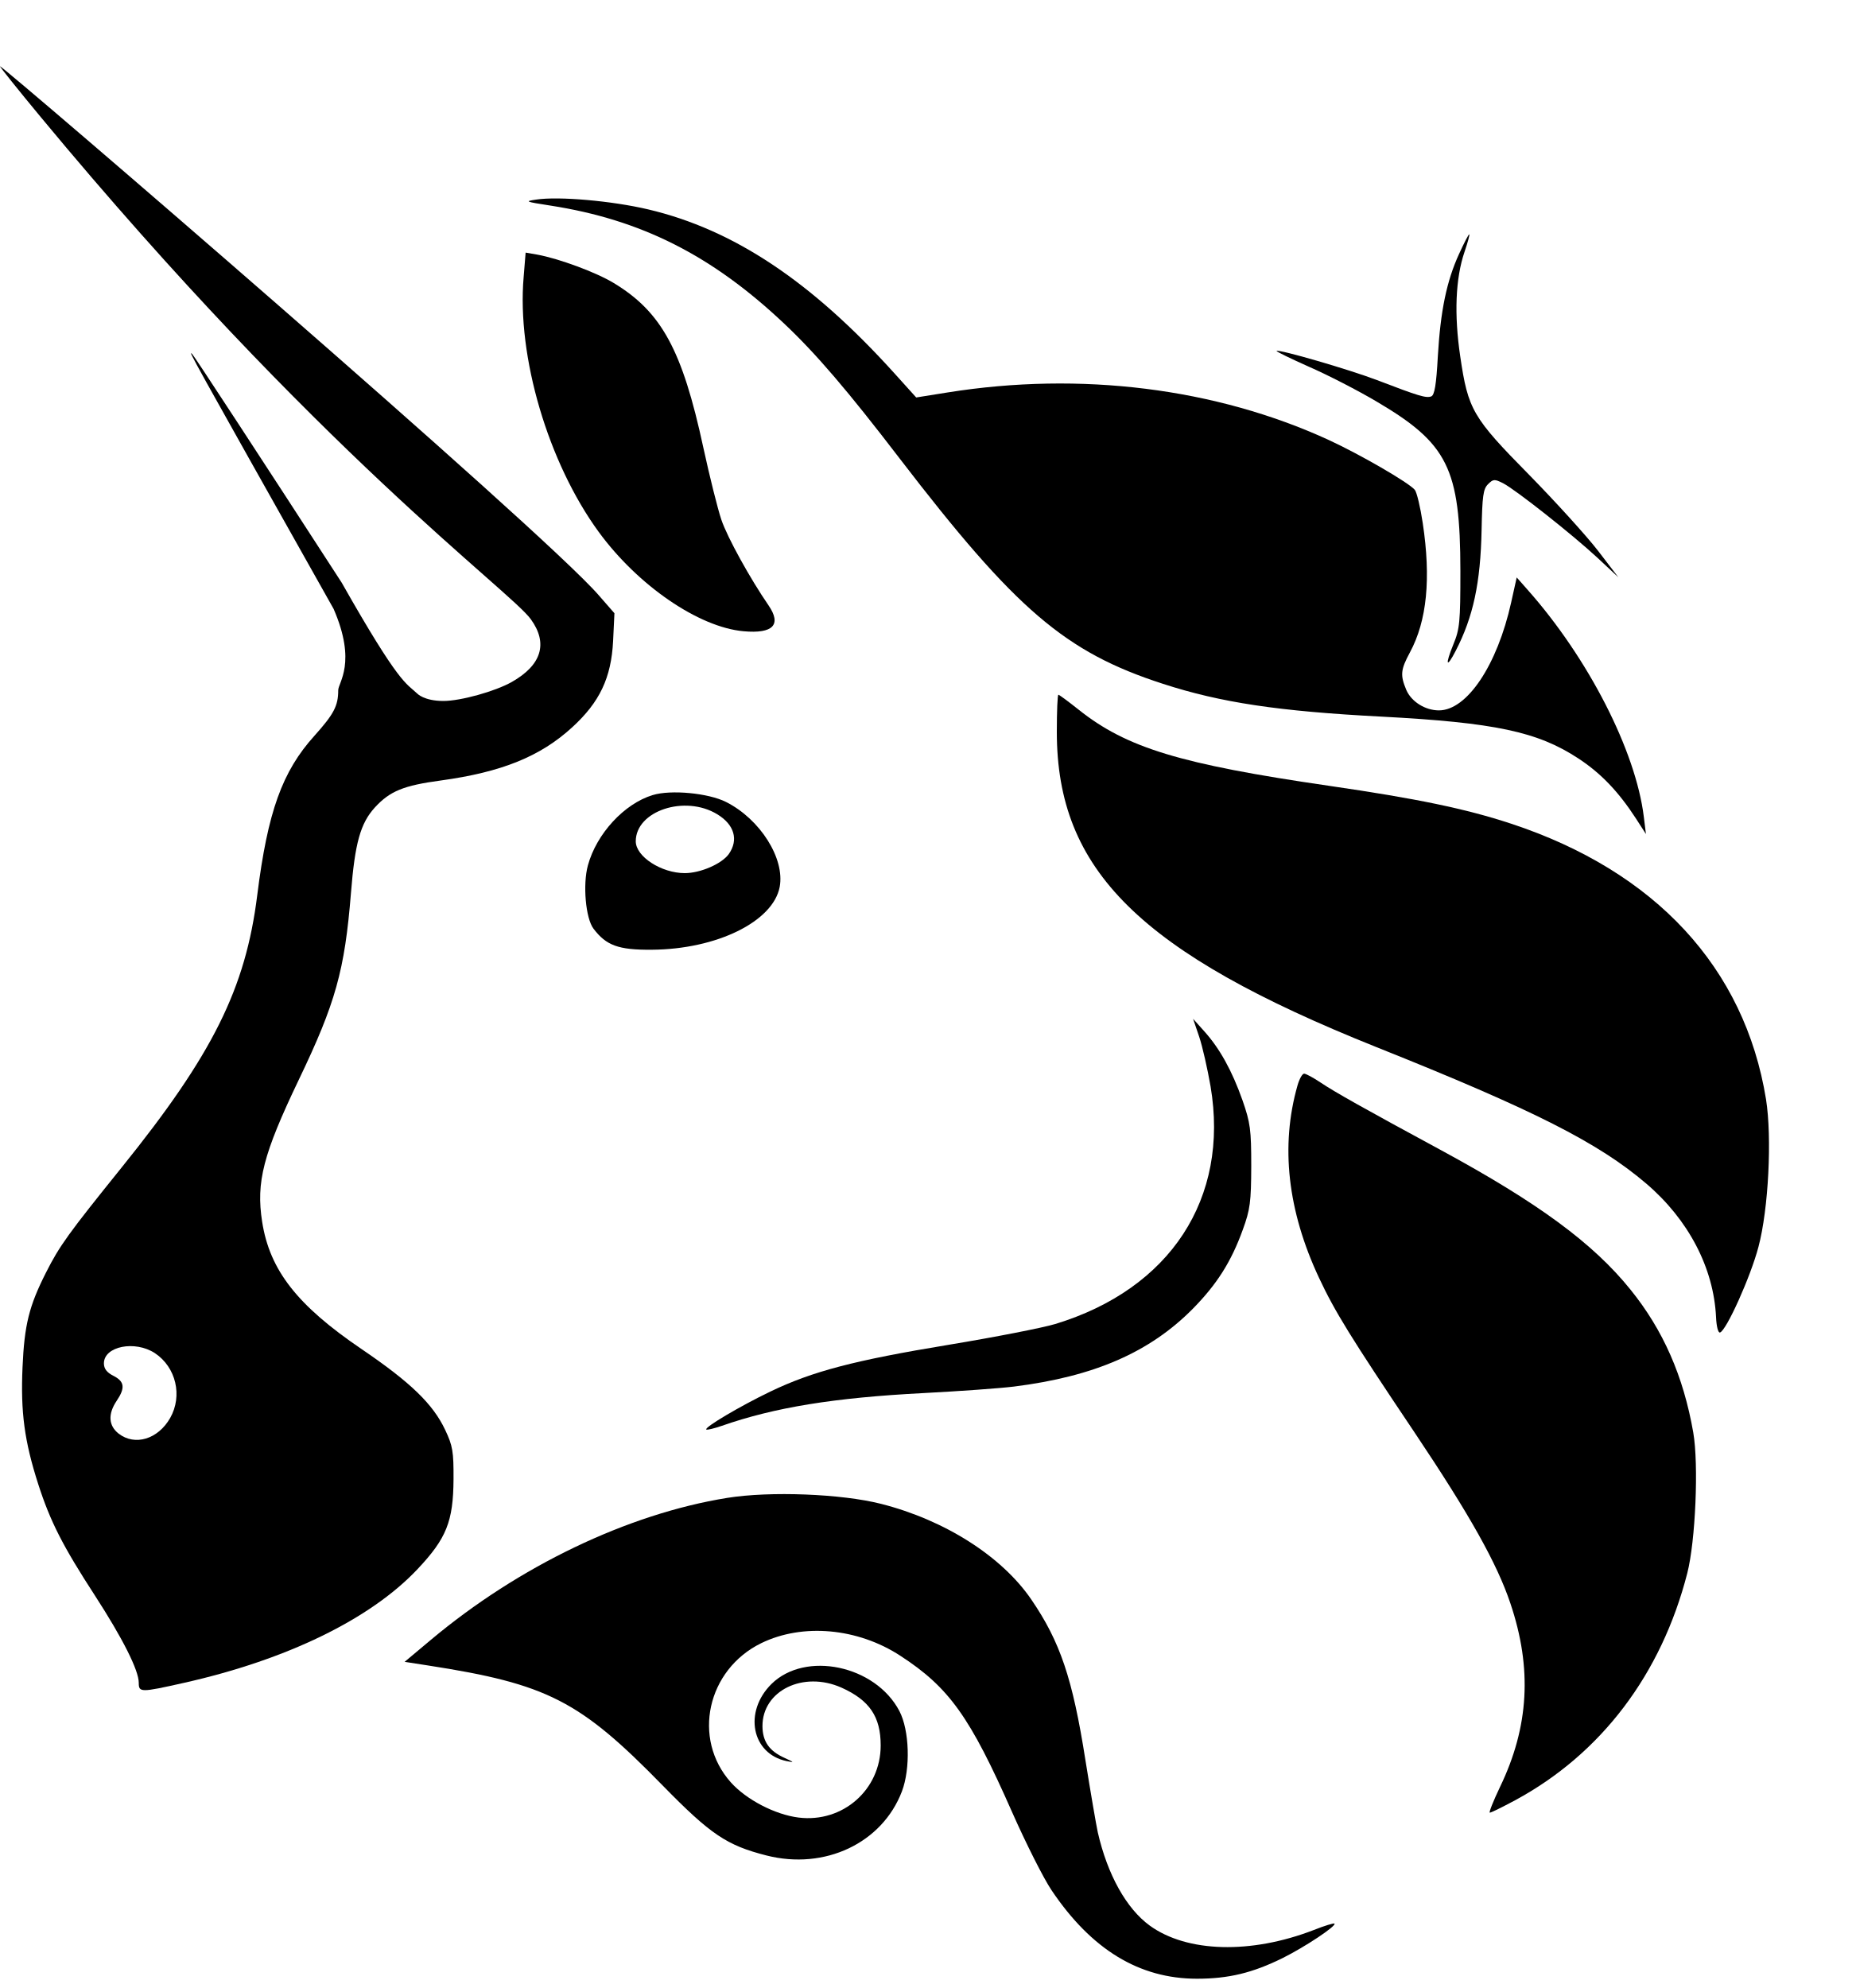
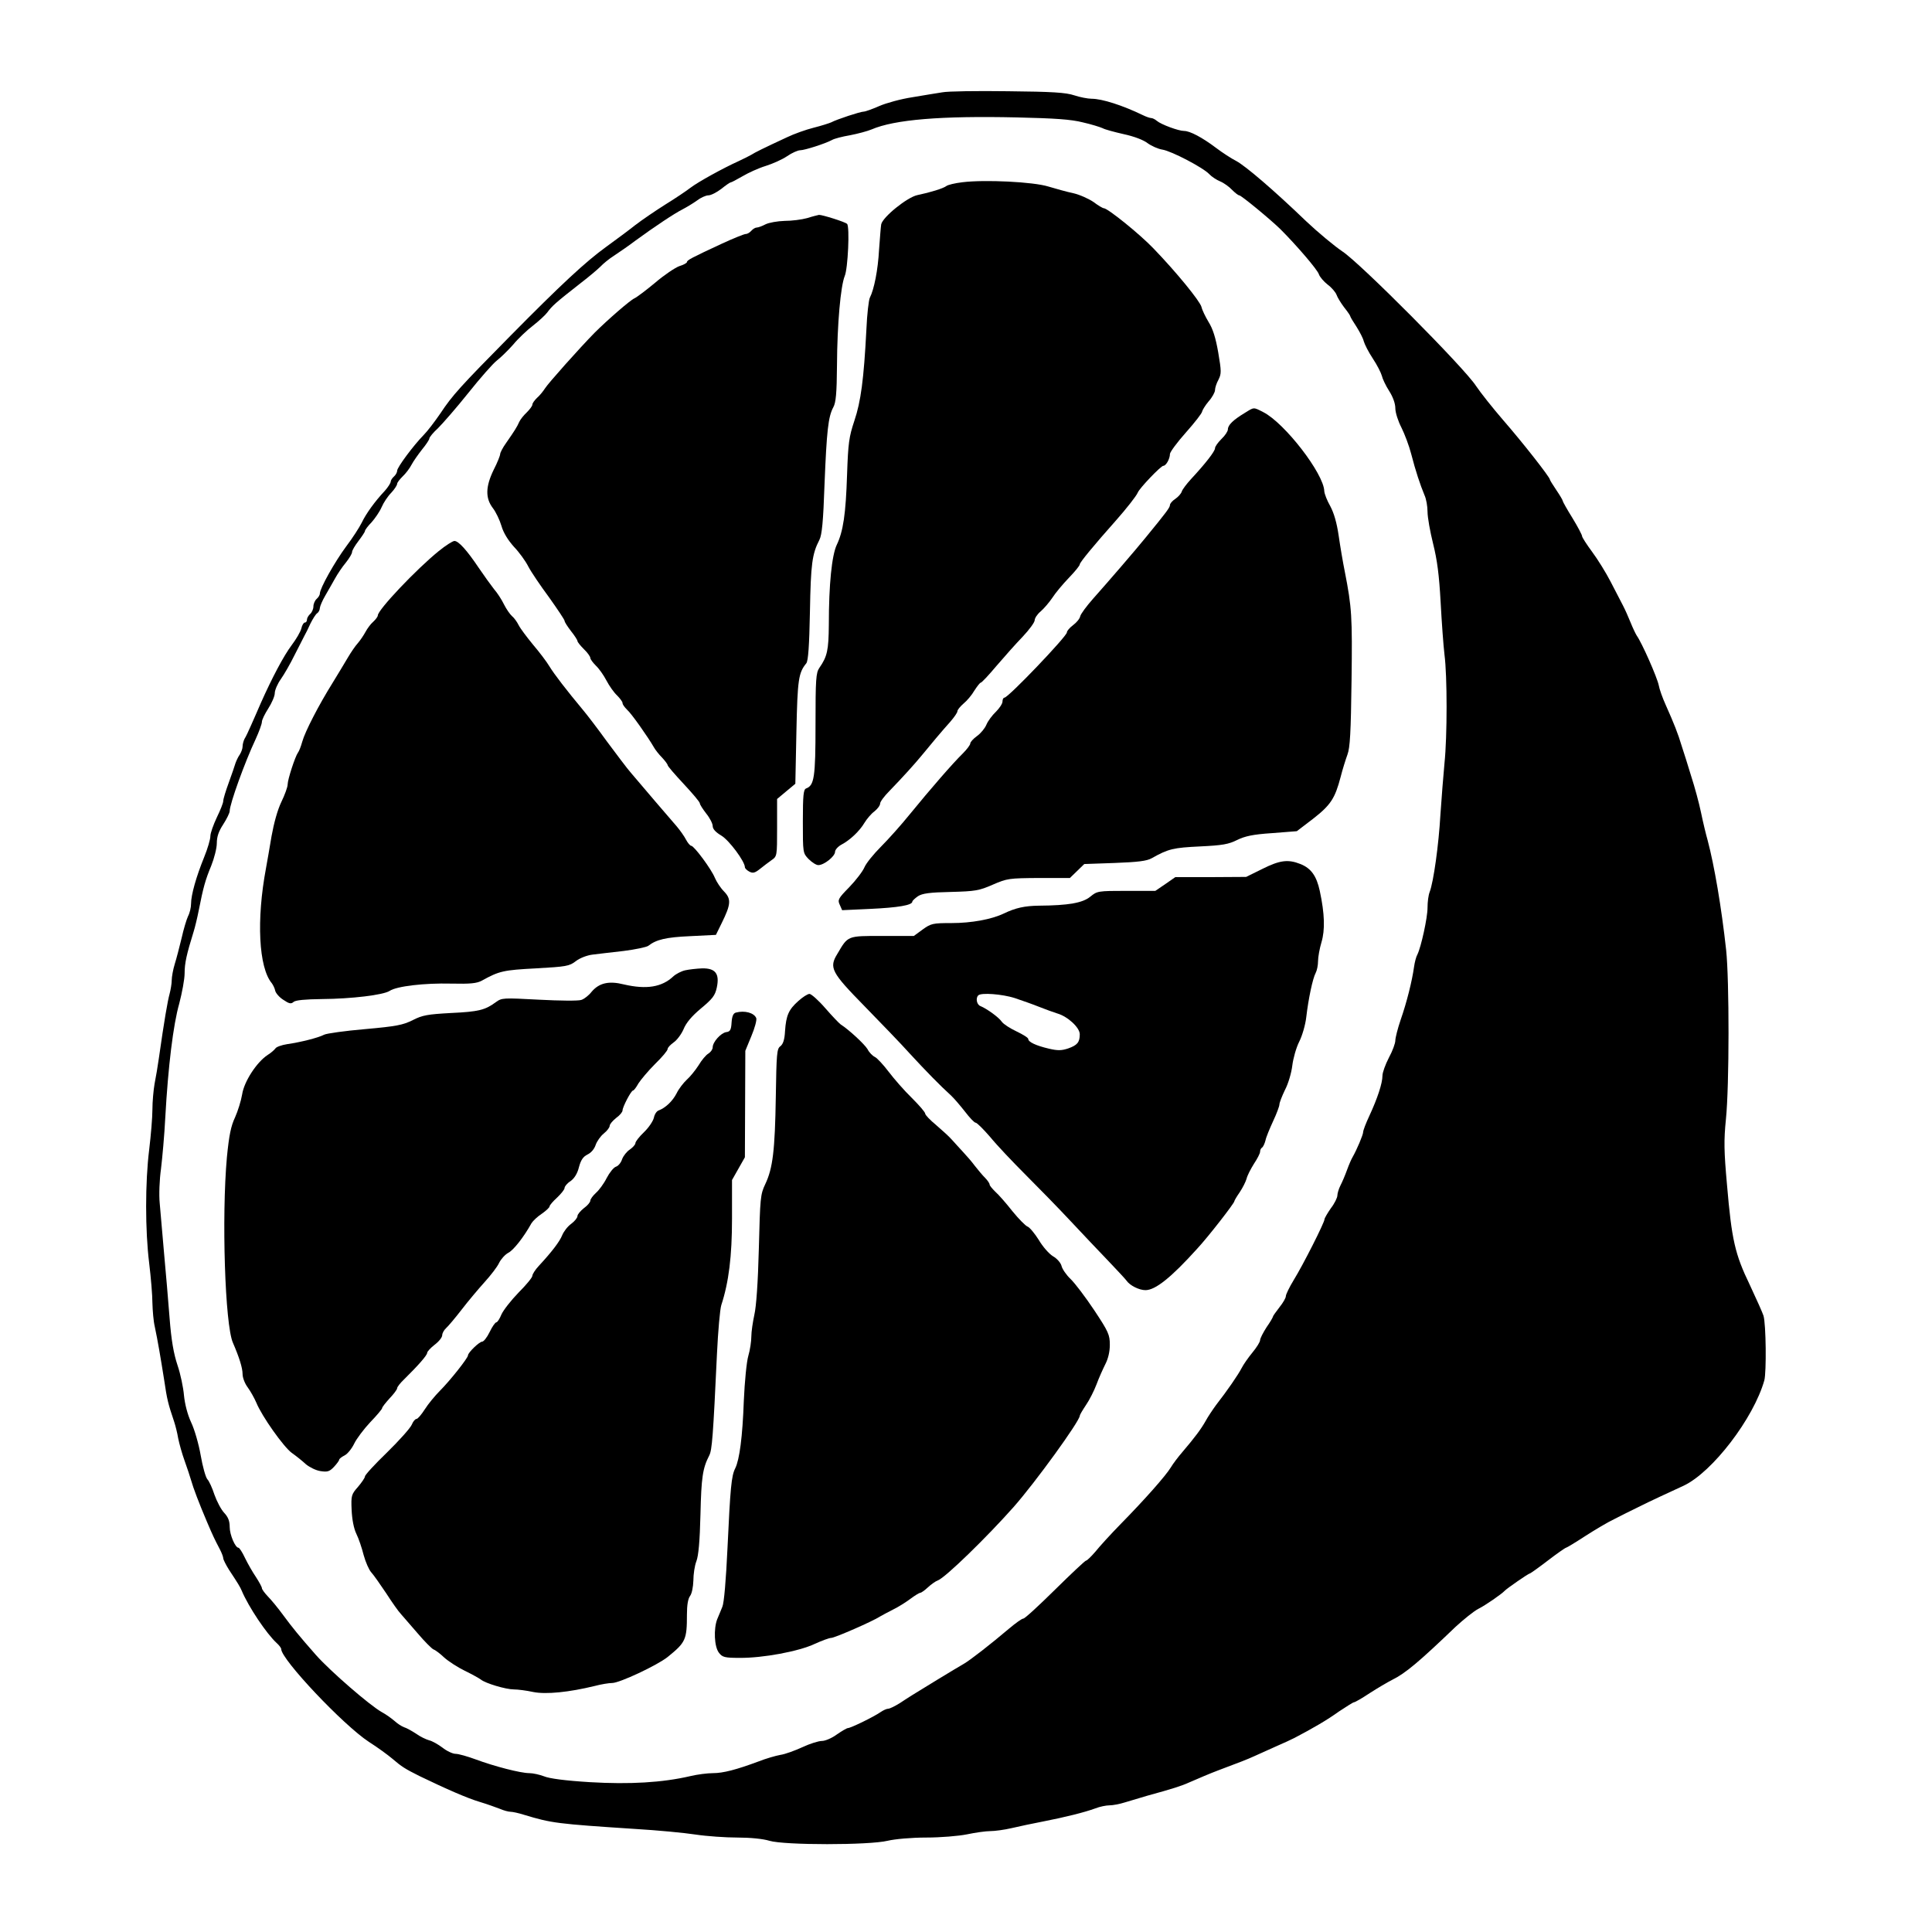
- <svg xmlns="http://www.w3.org/2000/svg" width="14" height="15" viewBox="0 0 14 15" fill="none">
-   <g style="mix-blend-mode:darken">
-     <path d="M4.152 1.551C3.964 1.522 3.956 1.519 4.045 1.506C4.214 1.48 4.615 1.515 4.891 1.58C5.535 1.732 6.121 2.122 6.747 2.815L6.913 2.999L7.151 2.961C8.153 2.801 9.172 2.928 10.024 3.319C10.259 3.427 10.629 3.641 10.675 3.696C10.69 3.714 10.717 3.827 10.735 3.947C10.798 4.365 10.767 4.684 10.638 4.923C10.568 5.053 10.564 5.094 10.611 5.206C10.649 5.294 10.753 5.36 10.857 5.36C11.069 5.36 11.297 5.019 11.402 4.546L11.444 4.357L11.527 4.451C11.983 4.965 12.342 5.665 12.403 6.163L12.419 6.293L12.343 6.175C12.211 5.972 12.078 5.833 11.908 5.722C11.602 5.521 11.279 5.452 10.422 5.407C9.648 5.367 9.21 5.301 8.776 5.16C8.037 4.921 7.665 4.602 6.787 3.458C6.397 2.949 6.157 2.668 5.917 2.442C5.372 1.927 4.837 1.657 4.152 1.551Z" fill="black" />
-     <path d="M10.849 2.686C10.869 2.346 10.915 2.121 11.009 1.916C11.046 1.835 11.08 1.768 11.086 1.768C11.091 1.768 11.075 1.828 11.05 1.901C10.982 2.101 10.971 2.373 11.018 2.69C11.077 3.092 11.111 3.15 11.539 3.584C11.739 3.788 11.972 4.045 12.057 4.155L12.211 4.356L12.057 4.212C11.869 4.037 11.436 3.695 11.341 3.646C11.277 3.614 11.267 3.614 11.228 3.653C11.191 3.689 11.184 3.743 11.179 3.999C11.171 4.398 11.116 4.654 10.984 4.91C10.913 5.048 10.902 5.019 10.966 4.862C11.014 4.746 11.019 4.694 11.019 4.308C11.018 3.533 10.925 3.346 10.382 3.027C10.245 2.946 10.018 2.829 9.878 2.768C9.739 2.706 9.628 2.652 9.632 2.648C9.647 2.633 10.177 2.787 10.39 2.868C10.708 2.99 10.76 3.005 10.799 2.991C10.824 2.981 10.837 2.906 10.849 2.686Z" fill="black" />
-     <path d="M4.517 4.013C4.136 3.491 3.899 2.69 3.951 2.091L3.966 1.906L4.053 1.921C4.217 1.951 4.498 2.055 4.63 2.135C4.991 2.353 5.148 2.64 5.307 3.378C5.354 3.594 5.415 3.839 5.443 3.922C5.488 4.055 5.66 4.366 5.799 4.568C5.899 4.714 5.833 4.783 5.611 4.763C5.272 4.733 4.813 4.418 4.517 4.013Z" fill="black" />
-     <path d="M10.386 7.901C8.602 7.187 7.974 6.567 7.974 5.522C7.974 5.368 7.979 5.242 7.986 5.242C7.992 5.242 8.061 5.293 8.139 5.355C8.501 5.643 8.906 5.766 10.027 5.929C10.688 6.025 11.059 6.102 11.402 6.215C12.49 6.574 13.164 7.302 13.325 8.294C13.371 8.583 13.344 9.123 13.268 9.408C13.209 9.633 13.026 10.039 12.978 10.054C12.964 10.059 12.951 10.008 12.948 9.938C12.93 9.566 12.74 9.203 12.422 8.931C12.06 8.622 11.575 8.376 10.386 7.901Z" fill="black" />
-     <path d="M9.134 8.197C9.111 8.065 9.073 7.896 9.048 7.822L9.002 7.687L9.087 7.782C9.204 7.912 9.296 8.079 9.375 8.302C9.434 8.472 9.441 8.522 9.441 8.798C9.44 9.069 9.433 9.126 9.377 9.279C9.29 9.52 9.182 9.69 9.001 9.874C8.675 10.204 8.256 10.386 7.651 10.462C7.546 10.475 7.24 10.497 6.971 10.511C6.292 10.546 5.845 10.619 5.444 10.759C5.386 10.779 5.335 10.791 5.329 10.786C5.313 10.77 5.587 10.608 5.812 10.5C6.13 10.347 6.447 10.264 7.157 10.147C7.508 10.089 7.87 10.018 7.962 9.99C8.83 9.726 9.277 9.043 9.134 8.197Z" fill="black" />
-     <path d="M9.952 9.641C9.715 9.135 9.66 8.646 9.79 8.19C9.804 8.141 9.826 8.101 9.84 8.101C9.853 8.101 9.909 8.131 9.964 8.168C10.073 8.241 10.292 8.364 10.876 8.68C11.604 9.075 12.02 9.38 12.302 9.73C12.549 10.035 12.702 10.384 12.776 10.808C12.818 11.049 12.793 11.628 12.731 11.87C12.535 12.634 12.08 13.234 11.431 13.584C11.336 13.635 11.251 13.677 11.241 13.677C11.232 13.678 11.267 13.59 11.318 13.483C11.537 13.029 11.562 12.588 11.396 12.097C11.295 11.796 11.089 11.429 10.673 10.808C10.189 10.087 10.071 9.895 9.952 9.641Z" fill="black" />
-     <path d="M3.25 12.374C3.913 11.818 4.736 11.423 5.487 11.302C5.81 11.25 6.349 11.271 6.648 11.347C7.128 11.469 7.558 11.742 7.781 12.068C7.999 12.387 8.093 12.664 8.19 13.282C8.229 13.525 8.271 13.77 8.283 13.825C8.356 14.145 8.499 14.401 8.675 14.529C8.956 14.733 9.439 14.746 9.914 14.562C9.994 14.53 10.064 14.509 10.069 14.514C10.086 14.531 9.847 14.69 9.678 14.774C9.451 14.886 9.271 14.93 9.031 14.93C8.596 14.93 8.235 14.71 7.934 14.262C7.874 14.173 7.741 13.909 7.637 13.674C7.319 12.953 7.162 12.733 6.793 12.493C6.471 12.283 6.056 12.246 5.744 12.398C5.335 12.598 5.22 13.118 5.514 13.448C5.631 13.579 5.848 13.692 6.026 13.714C6.359 13.755 6.645 13.504 6.645 13.17C6.645 12.953 6.561 12.829 6.35 12.734C6.061 12.605 5.752 12.756 5.753 13.025C5.754 13.14 5.804 13.212 5.92 13.264C5.994 13.298 5.996 13.3 5.935 13.288C5.671 13.233 5.609 12.916 5.821 12.706C6.077 12.454 6.605 12.565 6.786 12.91C6.862 13.055 6.871 13.343 6.805 13.517C6.656 13.907 6.223 14.112 5.783 14C5.484 13.924 5.362 13.842 5.001 13.473C4.374 12.831 4.131 12.706 3.227 12.566L3.053 12.539L3.25 12.374Z" fill="black" />
-     <path fill-rule="evenodd" clip-rule="evenodd" d="M0.308 0.884C2.402 3.41 3.845 4.452 4.005 4.672C4.137 4.854 4.087 5.018 3.861 5.146C3.735 5.217 3.475 5.289 3.346 5.289C3.199 5.289 3.148 5.233 3.148 5.233C3.063 5.153 3.015 5.167 2.578 4.396C1.972 3.46 1.464 2.684 1.45 2.671C1.418 2.641 1.419 2.642 2.517 4.594C2.694 5.001 2.552 5.15 2.552 5.208C2.552 5.326 2.519 5.388 2.373 5.551C2.129 5.821 2.02 6.125 1.941 6.754C1.853 7.459 1.605 7.957 0.917 8.81C0.515 9.309 0.449 9.4 0.347 9.602C0.219 9.855 0.184 9.997 0.17 10.316C0.155 10.655 0.184 10.873 0.288 11.197C0.379 11.48 0.474 11.666 0.717 12.04C0.926 12.363 1.047 12.603 1.047 12.697C1.047 12.771 1.061 12.771 1.386 12.698C2.163 12.524 2.794 12.217 3.149 11.841C3.369 11.608 3.42 11.48 3.422 11.161C3.423 10.953 3.416 10.909 3.359 10.789C3.267 10.594 3.099 10.431 2.728 10.179C2.243 9.85 2.035 9.584 1.978 9.219C1.931 8.919 1.986 8.708 2.254 8.148C2.532 7.569 2.601 7.322 2.648 6.739C2.678 6.362 2.719 6.213 2.828 6.093C2.942 5.969 3.044 5.927 3.326 5.889C3.785 5.826 4.077 5.708 4.317 5.488C4.525 5.298 4.612 5.114 4.626 4.837L4.636 4.627L4.519 4.493C4.098 4.004 0.026 0.5 0 0.5C-0.005 0.5 0.133 0.673 0.308 0.884ZM1.284 10.699C1.379 10.531 1.328 10.316 1.169 10.21C1.018 10.111 0.784 10.158 0.784 10.287C0.784 10.327 0.806 10.356 0.856 10.381C0.94 10.424 0.946 10.472 0.88 10.57C0.813 10.67 0.819 10.757 0.895 10.817C1.018 10.912 1.192 10.86 1.284 10.699Z" fill="black" />
-     <path fill-rule="evenodd" clip-rule="evenodd" d="M4.925 5.999C4.71 6.064 4.501 6.291 4.436 6.529C4.396 6.674 4.419 6.929 4.478 7.007C4.574 7.134 4.666 7.168 4.917 7.166C5.407 7.163 5.833 6.954 5.883 6.692C5.923 6.478 5.736 6.181 5.478 6.051C5.345 5.984 5.062 5.957 4.925 5.999ZM5.499 6.444C5.574 6.337 5.541 6.222 5.412 6.144C5.168 5.995 4.797 6.118 4.797 6.348C4.797 6.463 4.99 6.588 5.167 6.588C5.285 6.588 5.446 6.518 5.499 6.444Z" fill="black" />
+ <svg xmlns="http://www.w3.org/2000/svg" version="1.0" width="900pt" height="900pt" viewBox="0 0 900 900" preserveAspectRatio="xMidYMid meet">
+   <g transform="translate(0,900) scale(0.1,-0.1)" fill="#000000" stroke="none">
+     <path d="M4390 8570 c-25 -4 -88 -14 -140 -23 -53 -8 -122 -27 -154 -41 -32 -14 -65 -26 -73 -26 -15 0 -125 -36 -151 -50 -9 -4 -46 -16 -82 -25 -36 -9 -92 -29 -125 -45 -110 -51 -150 -71 -165 -81 -8 -5 -35 -18 -60 -30 -71 -32 -189 -97 -224 -124 -18 -14 -70 -49 -117 -78 -46 -29 -109 -72 -139 -95 -30 -24 -91 -69 -135 -101 -97 -70 -212 -177 -448 -416 -234 -237 -270 -277 -325 -360 -26 -38 -61 -84 -78 -101 -48 -49 -124 -151 -124 -167 0 -8 -7 -20 -15 -27 -8 -7 -15 -18 -15 -24 0 -6 -12 -25 -27 -42 -47 -50 -88 -107 -108 -149 -11 -22 -43 -72 -72 -110 -54 -73 -123 -196 -123 -220 0 -7 -7 -18 -15 -25 -8 -7 -15 -23 -15 -35 0 -12 -7 -28 -15 -35 -8 -7 -15 -19 -15 -26 0 -8 -4 -14 -10 -14 -5 0 -13 -12 -16 -27 -4 -16 -24 -50 -45 -78 -37 -49 -92 -153 -144 -270 -14 -33 -35 -80 -46 -105 -11 -25 -24 -53 -30 -62 -5 -10 -9 -26 -9 -36 0 -9 -6 -26 -13 -37 -8 -11 -16 -29 -20 -40 -3 -11 -17 -51 -31 -90 -14 -38 -26 -77 -26 -86 0 -10 -14 -44 -30 -77 -16 -34 -30 -73 -30 -87 0 -15 -13 -59 -29 -98 -37 -91 -61 -176 -61 -217 0 -17 -6 -43 -14 -58 -7 -15 -21 -61 -30 -102 -10 -41 -24 -96 -32 -121 -8 -26 -14 -60 -14 -75 0 -16 -5 -45 -10 -64 -9 -32 -25 -124 -50 -300 -5 -36 -14 -89 -20 -119 -5 -29 -10 -83 -10 -120 0 -36 -7 -120 -15 -186 -19 -152 -19 -378 0 -530 8 -66 15 -149 15 -185 1 -36 5 -85 11 -110 14 -66 27 -143 44 -250 13 -89 18 -109 46 -192 6 -18 15 -53 19 -78 5 -25 18 -72 30 -105 12 -33 25 -73 30 -90 10 -36 37 -107 74 -194 29 -68 35 -80 60 -128 9 -17 16 -36 16 -42 0 -6 12 -30 27 -54 41 -62 52 -80 59 -97 32 -76 116 -201 163 -244 12 -11 21 -23 21 -28 0 -48 289 -354 408 -432 41 -26 90 -62 110 -79 43 -37 59 -47 127 -81 124 -60 225 -104 280 -120 33 -10 75 -25 93 -32 18 -8 41 -14 51 -14 9 0 37 -6 62 -14 129 -39 152 -42 519 -66 102 -6 228 -18 280 -26 53 -8 141 -14 195 -14 60 0 120 -6 149 -15 69 -21 465 -21 551 0 34 8 111 15 180 15 66 0 151 7 190 15 38 8 87 15 108 15 21 0 66 6 100 14 34 8 100 22 147 31 102 20 191 42 243 61 20 8 50 14 65 14 16 0 48 6 73 14 24 7 71 21 104 31 117 32 160 46 193 61 53 23 95 41 137 57 101 38 133 50 170 67 22 10 67 30 100 45 33 14 71 32 85 39 86 45 153 84 207 123 35 23 66 43 70 43 5 0 38 19 74 43 36 23 83 51 105 62 61 30 125 84 295 247 37 34 84 72 105 83 34 17 109 69 124 85 9 10 110 80 116 80 3 0 41 27 84 60 43 33 82 60 85 60 3 0 43 24 89 54 45 29 107 66 137 80 29 15 77 39 104 52 28 14 77 38 110 53 33 15 82 38 108 50 134 63 326 314 376 491 10 38 8 261 -4 301 -4 13 -33 78 -64 144 -69 143 -84 209 -106 466 -14 156 -15 206 -5 305 16 156 16 649 1 789 -22 200 -55 393 -86 510 -8 28 -22 86 -31 130 -9 44 -30 121 -46 170 -15 50 -35 113 -44 140 -17 57 -36 105 -74 190 -15 33 -30 75 -33 93 -8 38 -78 197 -103 232 -5 8 -18 35 -28 60 -10 25 -26 61 -36 80 -10 19 -36 69 -57 110 -21 41 -60 104 -86 139 -26 35 -47 68 -47 73 0 6 -20 44 -45 85 -25 40 -45 76 -45 79 0 4 -13 26 -30 51 -16 24 -30 46 -30 49 0 11 -128 174 -216 275 -51 59 -108 131 -128 161 -53 83 -540 573 -623 627 -37 25 -113 88 -168 140 -154 148 -282 257 -326 281 -22 11 -65 39 -94 61 -65 49 -122 79 -149 79 -26 0 -107 30 -127 47 -8 7 -20 13 -26 13 -6 0 -24 6 -40 14 -93 45 -189 76 -238 76 -17 0 -54 7 -81 16 -39 13 -102 17 -309 19 -143 2 -280 0 -305 -5z m654 -140 c40 -9 81 -22 92 -27 10 -6 55 -18 99 -28 47 -10 92 -27 111 -42 18 -13 49 -27 69 -30 43 -7 190 -84 218 -114 11 -12 34 -27 51 -34 17 -7 42 -25 55 -39 14 -14 29 -26 34 -26 9 0 144 -111 192 -158 75 -75 173 -189 179 -210 4 -12 23 -34 41 -48 19 -14 37 -36 41 -47 4 -12 20 -38 35 -58 16 -20 29 -39 29 -42 0 -3 13 -25 29 -49 15 -24 31 -54 34 -68 4 -14 22 -50 42 -80 20 -30 38 -66 42 -80 3 -14 18 -46 34 -71 18 -28 29 -59 29 -81 0 -20 13 -60 28 -89 15 -30 36 -85 46 -124 20 -78 42 -144 62 -192 8 -17 14 -52 14 -77 0 -26 12 -93 26 -149 19 -76 28 -145 35 -272 5 -93 13 -204 18 -245 13 -99 13 -380 0 -505 -5 -55 -14 -163 -19 -240 -8 -141 -32 -313 -50 -360 -6 -15 -10 -47 -10 -73 0 -48 -30 -183 -47 -218 -6 -10 -13 -37 -16 -59 -9 -65 -34 -165 -62 -245 -14 -41 -25 -85 -25 -97 0 -13 -13 -49 -30 -80 -16 -31 -30 -69 -30 -84 0 -35 -23 -105 -61 -187 -16 -34 -29 -68 -29 -76 0 -12 -29 -81 -49 -116 -5 -8 -17 -35 -26 -60 -9 -25 -23 -58 -31 -73 -8 -16 -14 -37 -14 -46 0 -10 -13 -37 -30 -59 -16 -23 -30 -47 -30 -52 0 -15 -100 -213 -144 -284 -20 -33 -36 -66 -36 -74 0 -8 -13 -31 -30 -52 -16 -21 -30 -40 -30 -43 0 -3 -13 -26 -30 -50 -16 -25 -30 -52 -30 -60 0 -8 -16 -34 -36 -58 -19 -23 -42 -56 -50 -72 -16 -31 -66 -104 -119 -172 -16 -22 -39 -56 -49 -75 -21 -37 -49 -75 -107 -143 -20 -23 -45 -56 -55 -73 -23 -38 -121 -149 -233 -263 -46 -47 -99 -105 -118 -129 -20 -23 -39 -42 -44 -42 -4 0 -69 -61 -144 -135 -75 -74 -141 -135 -148 -135 -7 0 -37 -22 -68 -48 -86 -73 -179 -145 -208 -162 -14 -8 -71 -42 -125 -75 -124 -76 -123 -75 -173 -108 -24 -15 -48 -27 -56 -27 -7 0 -22 -7 -34 -15 -31 -22 -140 -75 -153 -75 -5 0 -29 -14 -52 -30 -23 -17 -54 -30 -69 -30 -16 0 -57 -13 -91 -29 -35 -16 -81 -33 -103 -36 -22 -4 -67 -17 -100 -30 -105 -39 -166 -55 -214 -55 -25 0 -73 -6 -106 -14 -129 -30 -282 -39 -467 -28 -115 7 -189 17 -213 27 -21 8 -52 15 -69 15 -41 0 -164 32 -250 64 -38 14 -80 26 -94 26 -13 0 -41 13 -61 29 -20 15 -48 31 -62 34 -14 4 -42 17 -61 31 -20 13 -45 27 -56 30 -11 4 -31 17 -44 29 -14 12 -40 31 -59 41 -57 32 -239 190 -306 265 -81 92 -110 128 -153 186 -24 33 -57 73 -72 88 -15 16 -28 33 -28 39 0 5 -13 29 -28 52 -15 22 -38 62 -51 89 -12 26 -26 47 -30 47 -15 0 -41 60 -41 97 0 27 -7 46 -26 66 -14 15 -34 53 -45 84 -10 31 -25 64 -33 72 -8 9 -22 59 -31 111 -9 52 -29 122 -45 155 -17 37 -29 85 -33 125 -3 36 -16 99 -30 140 -18 54 -29 116 -37 220 -6 80 -18 217 -26 305 -8 88 -17 192 -20 230 -4 39 -1 111 6 160 6 50 16 158 20 240 13 236 37 432 65 530 13 50 25 113 25 141 0 47 9 88 42 194 6 19 17 64 24 100 21 107 31 142 58 207 14 35 26 82 26 105 0 31 9 56 30 88 16 25 30 53 30 62 0 32 70 227 121 335 16 35 29 71 29 80 0 10 14 38 30 63 16 25 30 57 30 71 0 14 13 44 28 65 15 21 45 73 65 114 21 41 42 82 46 90 5 8 17 33 27 55 11 22 25 44 31 48 7 4 13 16 13 25 1 9 12 35 25 57 13 22 33 58 45 79 12 22 35 56 51 75 16 20 29 42 29 49 0 8 14 31 30 52 16 21 30 42 30 46 0 5 14 24 31 41 16 18 38 50 47 71 9 21 29 51 45 67 15 16 27 35 27 41 0 6 12 21 26 35 14 13 33 38 41 54 9 17 31 48 49 71 19 23 34 46 34 51 0 6 18 28 41 49 22 22 86 95 141 164 55 69 114 136 132 150 18 14 52 47 76 74 23 28 65 68 94 90 28 22 57 49 65 60 24 32 37 44 157 138 38 29 79 64 91 76 12 13 41 37 65 52 24 16 68 46 98 69 89 65 182 127 220 146 19 10 49 28 67 41 17 13 41 24 53 24 12 0 39 14 60 30 21 17 40 30 43 30 4 0 28 13 56 29 27 16 75 38 108 48 32 10 77 30 99 45 23 16 51 28 61 28 21 0 118 31 149 48 10 6 48 16 84 22 36 7 81 19 100 27 107 46 323 64 678 56 175 -4 251 -9 306 -23z" />
+     <path d="M4483 8151 c-34 -4 -68 -12 -75 -18 -15 -11 -73 -29 -135 -42 -47 -10 -161 -102 -168 -136 -2 -11 -6 -64 -10 -118 -5 -94 -23 -185 -43 -224 -5 -10 -13 -76 -16 -148 -12 -233 -26 -336 -56 -425 -25 -75 -29 -104 -34 -250 -6 -186 -18 -265 -48 -328 -23 -49 -37 -183 -37 -373 -1 -117 -7 -147 -44 -200 -16 -23 -18 -53 -18 -265 0 -246 -6 -283 -44 -297 -12 -5 -15 -30 -15 -154 0 -146 0 -147 27 -175 15 -15 35 -28 45 -28 27 0 78 41 78 62 0 9 13 24 29 33 39 20 85 63 108 102 11 18 31 42 46 53 15 12 27 28 27 37 0 8 19 34 43 58 61 63 118 126 150 165 40 49 96 116 134 158 18 21 33 42 33 49 0 6 13 22 28 35 16 13 39 40 51 61 13 20 26 37 30 37 4 0 37 35 73 78 36 42 91 104 122 136 31 33 56 67 56 77 0 9 12 28 28 41 15 13 39 41 54 63 14 22 49 64 77 93 28 29 51 57 51 63 0 9 65 88 169 205 47 53 95 114 101 129 8 21 108 125 119 125 13 0 31 33 31 55 0 9 34 55 75 101 41 46 75 90 75 97 1 6 14 28 30 47 17 19 30 43 30 53 0 10 7 32 16 48 14 28 14 39 -1 127 -12 69 -25 110 -45 142 -15 25 -30 56 -33 70 -7 27 -115 160 -224 273 -63 66 -213 187 -231 187 -5 0 -27 13 -48 29 -22 15 -64 34 -94 41 -30 6 -82 21 -116 31 -70 22 -297 33 -401 20z" />
+     <path d="M3760 7984 c-25 -7 -72 -13 -105 -13 -33 -1 -73 -8 -89 -16 -15 -8 -34 -15 -41 -15 -7 0 -18 -7 -25 -15 -7 -8 -18 -15 -26 -15 -7 0 -57 -20 -111 -45 -142 -66 -163 -77 -163 -86 0 -4 -16 -13 -36 -19 -19 -7 -70 -41 -112 -77 -42 -35 -86 -68 -97 -73 -19 -8 -127 -102 -185 -160 -68 -69 -217 -236 -231 -259 -9 -14 -26 -35 -38 -45 -11 -11 -21 -24 -21 -31 0 -6 -12 -22 -26 -36 -14 -13 -30 -33 -35 -44 -10 -23 -22 -42 -61 -98 -16 -22 -28 -46 -28 -52 0 -7 -13 -40 -30 -73 -38 -78 -40 -132 -4 -179 14 -18 32 -56 40 -83 9 -32 31 -67 58 -97 24 -25 54 -66 67 -92 13 -25 57 -90 97 -144 39 -55 72 -104 72 -109 0 -6 14 -27 30 -48 17 -21 30 -42 30 -46 0 -5 14 -22 30 -38 17 -16 30 -35 30 -41 0 -6 12 -22 26 -36 14 -13 36 -44 49 -69 13 -25 35 -56 49 -69 14 -14 26 -30 26 -36 0 -7 10 -20 21 -31 20 -17 98 -128 125 -175 6 -11 23 -33 38 -48 14 -15 26 -31 26 -35 0 -5 34 -44 75 -88 41 -44 75 -84 75 -90 0 -6 14 -27 30 -48 17 -21 30 -47 30 -58 0 -14 14 -29 41 -45 36 -22 109 -120 109 -147 0 -5 9 -14 20 -20 17 -9 26 -7 50 12 16 13 40 31 54 41 26 18 26 19 26 152 l0 133 43 36 42 35 5 243 c5 244 10 274 46 318 9 11 14 82 17 241 4 222 10 268 44 334 12 23 18 85 24 260 10 247 17 314 41 358 12 22 16 65 17 195 1 193 17 369 36 416 15 34 24 231 11 243 -8 9 -117 43 -131 42 -5 -1 -30 -7 -55 -15z" />
+     <path d="M5798 7076 c-53 -32 -78 -56 -78 -76 0 -9 -13 -29 -30 -45 -16 -16 -30 -35 -30 -43 0 -14 -44 -71 -112 -144 -20 -22 -40 -48 -43 -58 -3 -10 -17 -25 -30 -34 -14 -9 -25 -22 -25 -29 0 -11 -17 -34 -113 -151 -46 -57 -179 -211 -245 -285 -31 -35 -58 -72 -60 -82 -2 -11 -17 -29 -33 -41 -16 -12 -29 -27 -29 -34 0 -18 -273 -304 -291 -304 -5 0 -9 -8 -9 -18 0 -10 -14 -31 -31 -48 -17 -16 -37 -43 -44 -60 -7 -17 -27 -41 -44 -53 -17 -12 -31 -28 -31 -34 0 -7 -16 -28 -35 -47 -47 -46 -152 -167 -245 -281 -41 -51 -103 -120 -136 -153 -34 -34 -69 -77 -77 -96 -8 -19 -40 -61 -71 -93 -51 -52 -55 -59 -44 -82 l11 -25 131 6 c128 6 196 17 196 34 0 4 12 15 26 25 20 13 54 18 153 20 115 3 132 6 196 34 67 29 75 30 215 31 l144 0 34 33 33 32 142 5 c107 4 149 9 172 22 78 44 101 49 225 55 105 5 133 10 173 30 37 18 73 26 163 32 l115 9 76 58 c82 64 102 95 128 194 9 36 24 83 32 105 12 32 16 104 19 345 4 299 1 341 -31 505 -9 44 -22 121 -29 170 -9 61 -22 105 -39 137 -15 26 -27 57 -28 70 -2 81 -184 317 -284 368 -47 24 -42 24 -87 -4z" />
+     <path d="M2044 6433 c-105 -85 -284 -274 -284 -300 0 -5 -9 -18 -21 -29 -12 -10 -28 -32 -36 -47 -8 -15 -24 -39 -36 -53 -12 -13 -33 -44 -47 -68 -14 -23 -45 -76 -70 -116 -65 -104 -129 -228 -142 -275 -6 -22 -15 -45 -20 -51 -13 -18 -48 -125 -48 -148 0 -12 -13 -48 -29 -81 -18 -37 -35 -99 -46 -160 -9 -55 -21 -122 -26 -150 -45 -240 -34 -462 27 -535 6 -8 14 -24 16 -35 2 -10 18 -30 37 -42 28 -19 37 -21 49 -10 10 8 54 12 131 13 139 1 287 19 316 38 33 22 162 37 286 34 91 -2 120 1 144 14 81 45 101 49 252 57 141 8 155 10 186 34 18 14 52 27 77 30 25 3 90 11 145 17 55 7 107 18 115 24 37 29 82 40 195 45 l120 6 27 55 c43 87 45 112 11 147 -16 16 -35 45 -43 64 -16 40 -97 149 -110 149 -5 0 -16 13 -24 28 -8 16 -28 44 -44 63 -30 34 -158 184 -213 249 -17 19 -66 85 -111 145 -44 61 -94 126 -110 145 -80 96 -136 169 -158 205 -13 22 -48 68 -77 102 -28 34 -59 75 -67 91 -8 16 -22 35 -31 42 -9 8 -26 32 -37 54 -11 23 -32 55 -47 72 -14 18 -46 62 -71 99 -55 82 -94 125 -113 125 -8 0 -41 -21 -73 -47z" />
+     <path d="M5880 4952 l-75 -37 -165 -1 -165 0 -46 -32 -47 -32 -135 0 c-133 0 -136 -1 -168 -27 -35 -29 -101 -41 -240 -42 -66 -1 -108 -10 -164 -37 -57 -27 -150 -44 -242 -44 -88 0 -96 -2 -135 -30 l-41 -30 -147 0 c-164 0 -159 2 -209 -83 -40 -65 -29 -86 127 -245 75 -77 171 -176 212 -222 73 -79 138 -146 190 -193 14 -13 43 -47 65 -75 22 -29 44 -52 50 -52 6 0 36 -30 68 -67 31 -38 105 -116 164 -175 59 -59 153 -155 208 -214 55 -59 135 -143 178 -188 43 -45 81 -86 85 -92 15 -22 58 -44 88 -44 46 0 119 58 240 192 53 57 174 213 174 222 0 3 11 22 25 42 14 21 28 49 32 63 3 14 19 45 34 69 16 24 29 49 29 57 0 8 4 16 9 19 5 3 12 18 16 33 3 16 20 56 36 91 16 34 29 69 29 77 0 8 12 39 26 68 15 28 30 79 34 113 4 33 18 83 32 111 14 27 29 79 33 114 10 86 30 181 44 207 6 11 11 36 11 55 0 18 7 58 16 88 17 57 15 132 -8 239 -15 69 -40 105 -90 125 -58 23 -96 18 -178 -23z m-1154 -601 c33 -11 84 -29 114 -41 30 -12 69 -26 85 -31 49 -14 105 -66 105 -97 0 -38 -12 -51 -54 -66 -30 -10 -48 -11 -90 -1 -60 14 -96 31 -96 45 0 6 -25 21 -54 35 -30 14 -61 34 -69 45 -14 21 -70 61 -99 73 -18 6 -24 37 -11 50 13 14 112 6 169 -12z" />
+     <path d="M3192 4480 c-18 -4 -43 -17 -55 -28 -54 -51 -126 -62 -230 -38 -71 18 -116 7 -151 -34 -13 -17 -35 -34 -48 -38 -13 -5 -101 -4 -196 1 -170 9 -174 9 -203 -12 -49 -36 -79 -44 -209 -50 -108 -6 -132 -10 -177 -33 -46 -23 -76 -29 -222 -42 -93 -8 -179 -20 -191 -26 -26 -14 -109 -35 -172 -44 -26 -4 -51 -13 -55 -20 -5 -7 -21 -21 -37 -31 -50 -33 -109 -123 -118 -183 -5 -30 -20 -78 -33 -107 -19 -40 -28 -83 -38 -186 -25 -277 -9 -781 28 -864 29 -67 45 -117 45 -146 0 -17 11 -45 24 -62 13 -18 31 -50 40 -71 26 -64 127 -206 165 -234 20 -14 50 -38 66 -53 17 -14 47 -29 68 -32 33 -5 42 -2 63 20 13 14 24 29 24 33 0 4 11 13 25 20 14 7 34 32 45 55 11 23 45 68 75 100 30 31 55 61 55 65 0 5 16 25 35 46 19 20 35 41 35 47 0 6 15 25 33 42 66 65 107 112 107 123 0 6 16 23 35 38 19 14 35 34 35 44 0 9 8 24 18 33 10 9 43 48 73 87 30 39 78 96 106 127 29 32 60 72 68 90 9 18 28 39 43 47 24 12 72 73 108 138 7 11 28 31 48 44 20 14 36 29 36 34 0 5 16 24 35 41 19 18 35 38 35 45 0 7 12 22 28 32 18 13 32 36 39 65 9 34 20 49 40 59 17 8 32 26 38 45 6 17 23 41 38 53 15 12 27 28 27 35 0 8 14 24 30 37 17 12 30 28 30 35 0 16 40 93 49 93 4 0 15 15 25 33 11 17 45 58 77 90 33 32 59 63 59 70 0 7 13 20 28 31 15 10 36 38 46 61 12 30 38 61 81 97 54 45 66 60 74 97 14 65 -6 91 -68 90 -25 -1 -61 -5 -79 -9z" />
+     <path d="M3719 4337 c-45 -40 -57 -67 -62 -140 -2 -40 -9 -61 -22 -71 -16 -11 -18 -35 -21 -235 -4 -251 -14 -333 -49 -407 -23 -48 -24 -65 -30 -300 -4 -158 -12 -271 -21 -309 -7 -33 -14 -78 -14 -101 0 -22 -6 -63 -14 -90 -8 -27 -17 -119 -21 -209 -6 -169 -20 -274 -40 -315 -18 -35 -23 -92 -36 -370 -7 -150 -16 -257 -24 -275 -7 -16 -17 -43 -24 -58 -17 -44 -14 -128 8 -156 16 -21 26 -24 97 -24 107 -1 275 30 349 65 33 15 68 28 77 28 16 0 193 77 228 100 8 5 35 19 60 32 25 12 61 35 81 50 20 15 41 28 46 28 4 0 20 11 35 25 15 14 36 29 47 33 34 12 229 202 353 342 100 113 308 400 308 425 0 4 13 26 29 50 16 23 38 67 49 96 11 30 30 72 41 94 13 25 21 58 21 90 0 47 -6 61 -73 162 -40 60 -90 126 -110 145 -20 19 -39 47 -42 61 -4 15 -22 35 -40 45 -18 11 -48 45 -66 76 -19 30 -42 58 -52 62 -9 3 -41 35 -71 72 -29 37 -65 78 -80 91 -14 14 -26 28 -26 33 0 5 -9 19 -21 31 -12 12 -33 37 -47 55 -14 19 -39 48 -56 66 -17 18 -40 44 -52 57 -11 13 -44 43 -72 67 -29 24 -52 48 -52 54 0 7 -28 39 -62 73 -35 34 -83 89 -108 122 -25 33 -54 64 -64 69 -11 5 -27 21 -35 37 -14 23 -86 90 -125 115 -6 4 -38 37 -71 75 -32 37 -66 67 -74 67 -9 0 -32 -15 -52 -33z" />
+     <path d="M3428 4283 c-12 -3 -18 -17 -20 -46 -2 -35 -7 -43 -25 -45 -25 -4 -63 -46 -63 -71 0 -9 -9 -22 -20 -29 -11 -6 -32 -31 -46 -55 -15 -23 -39 -53 -55 -67 -15 -14 -37 -42 -47 -63 -19 -37 -52 -68 -84 -80 -9 -3 -19 -18 -22 -34 -4 -16 -24 -46 -46 -67 -22 -21 -40 -44 -40 -51 0 -7 -12 -20 -26 -30 -14 -9 -30 -29 -36 -45 -5 -16 -18 -32 -29 -35 -11 -4 -30 -28 -43 -53 -13 -26 -36 -57 -50 -69 -14 -13 -26 -29 -26 -36 0 -7 -13 -23 -30 -35 -16 -13 -30 -29 -30 -37 0 -8 -13 -24 -29 -36 -17 -12 -35 -36 -42 -53 -12 -30 -48 -77 -109 -143 -17 -18 -30 -39 -30 -46 0 -8 -29 -43 -64 -78 -35 -36 -71 -82 -80 -102 -8 -20 -19 -37 -24 -37 -5 0 -19 -20 -31 -45 -12 -25 -28 -45 -35 -45 -13 0 -66 -51 -66 -64 0 -12 -83 -117 -130 -164 -23 -23 -56 -63 -71 -87 -16 -25 -33 -45 -39 -45 -6 0 -16 -12 -22 -27 -7 -16 -58 -73 -115 -129 -57 -55 -103 -105 -103 -112 0 -6 -15 -28 -32 -48 -31 -35 -33 -41 -30 -108 2 -44 10 -86 22 -111 11 -22 26 -67 34 -99 9 -33 25 -69 35 -80 11 -12 42 -56 70 -98 27 -42 58 -86 68 -96 10 -11 45 -52 78 -90 33 -39 67 -73 75 -76 9 -3 31 -20 50 -38 19 -17 62 -45 95 -61 33 -16 67 -35 75 -41 22 -18 117 -46 154 -46 18 0 58 -5 90 -12 60 -12 167 -1 286 28 30 8 67 14 82 14 34 0 209 82 258 121 84 68 90 80 90 198 0 44 5 74 15 87 8 11 14 41 15 71 0 29 6 70 14 90 10 26 16 94 19 218 4 172 10 215 41 275 13 25 18 89 36 475 5 105 14 206 20 225 35 107 50 228 50 404 l0 179 30 53 30 53 1 248 1 248 28 68 c16 38 26 75 23 84 -10 25 -54 37 -95 26z" />
  </g>
</svg>
